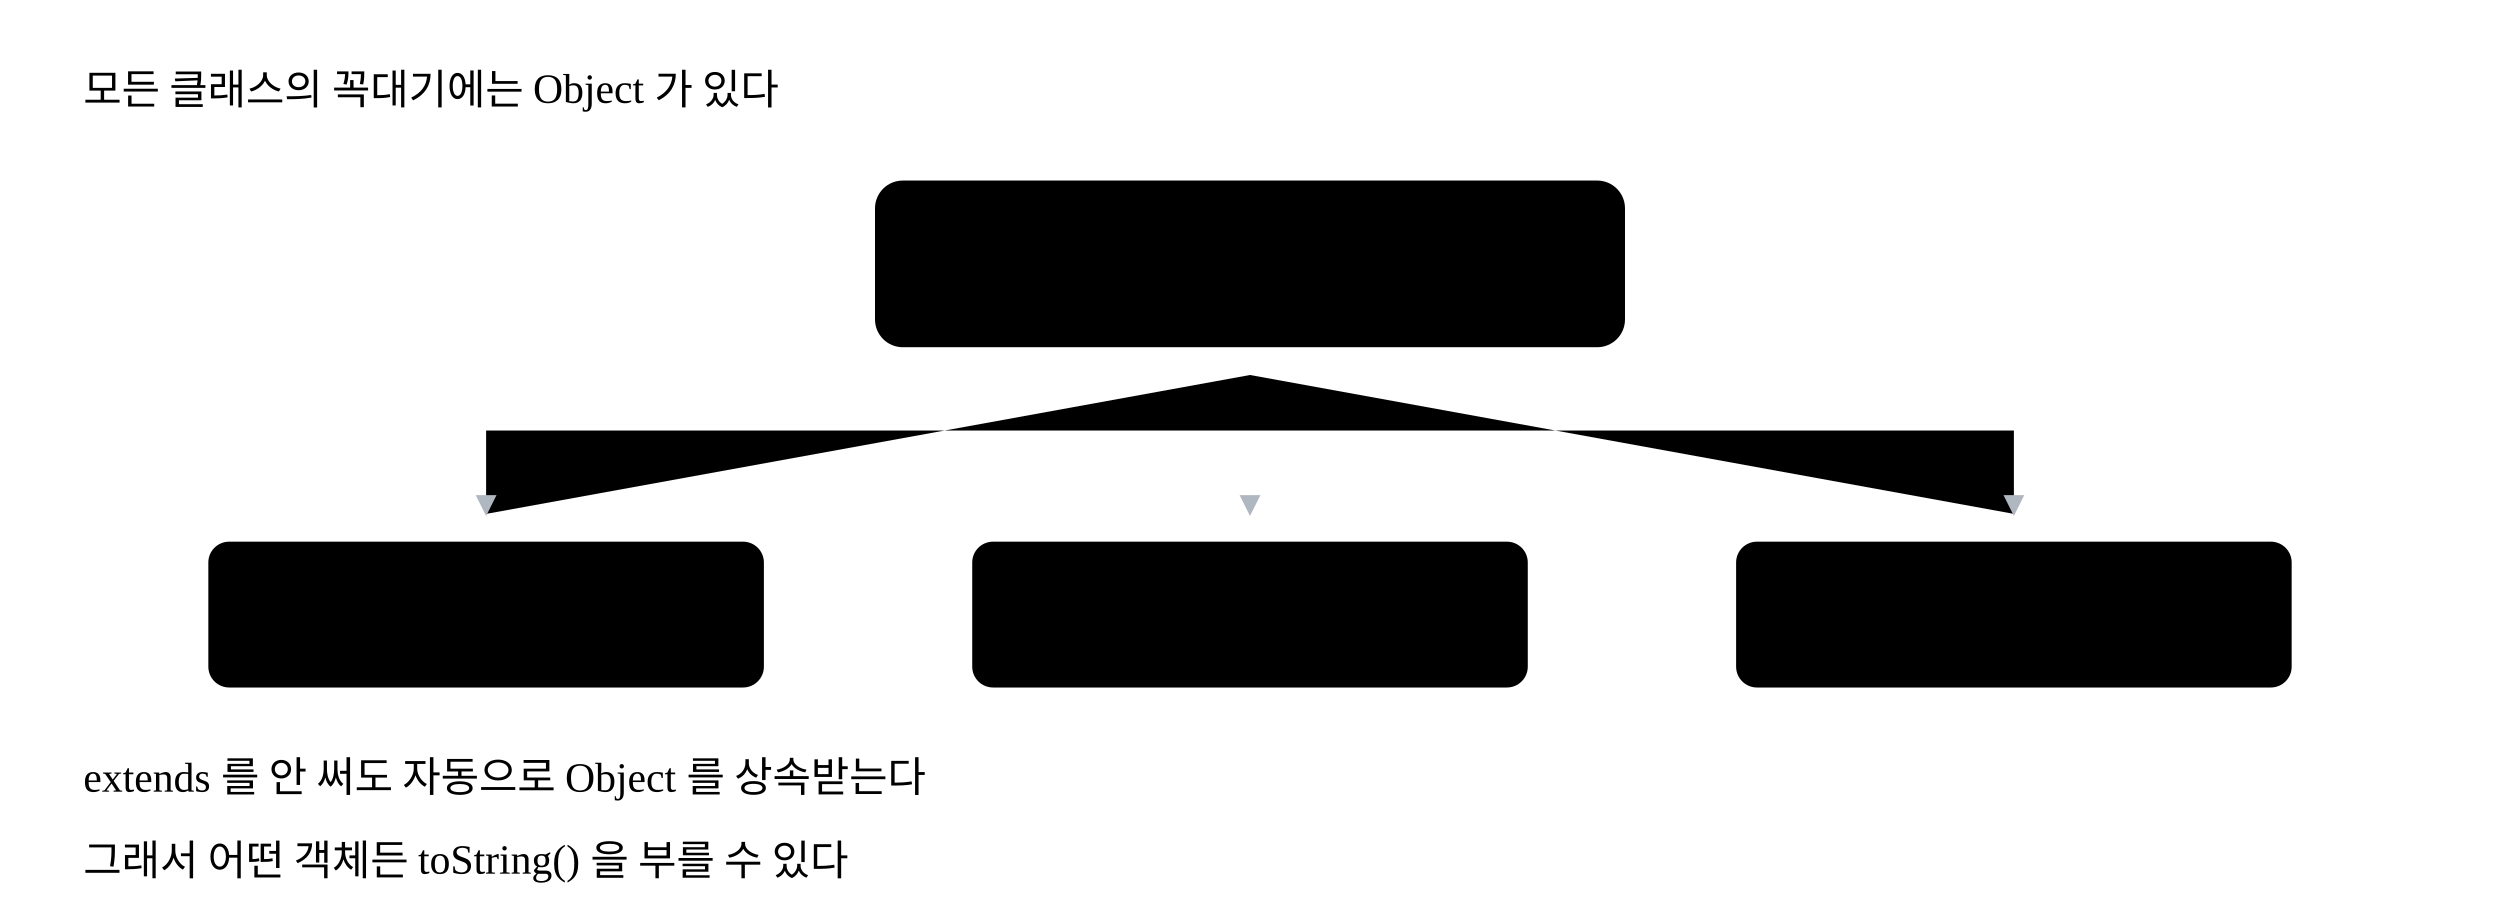
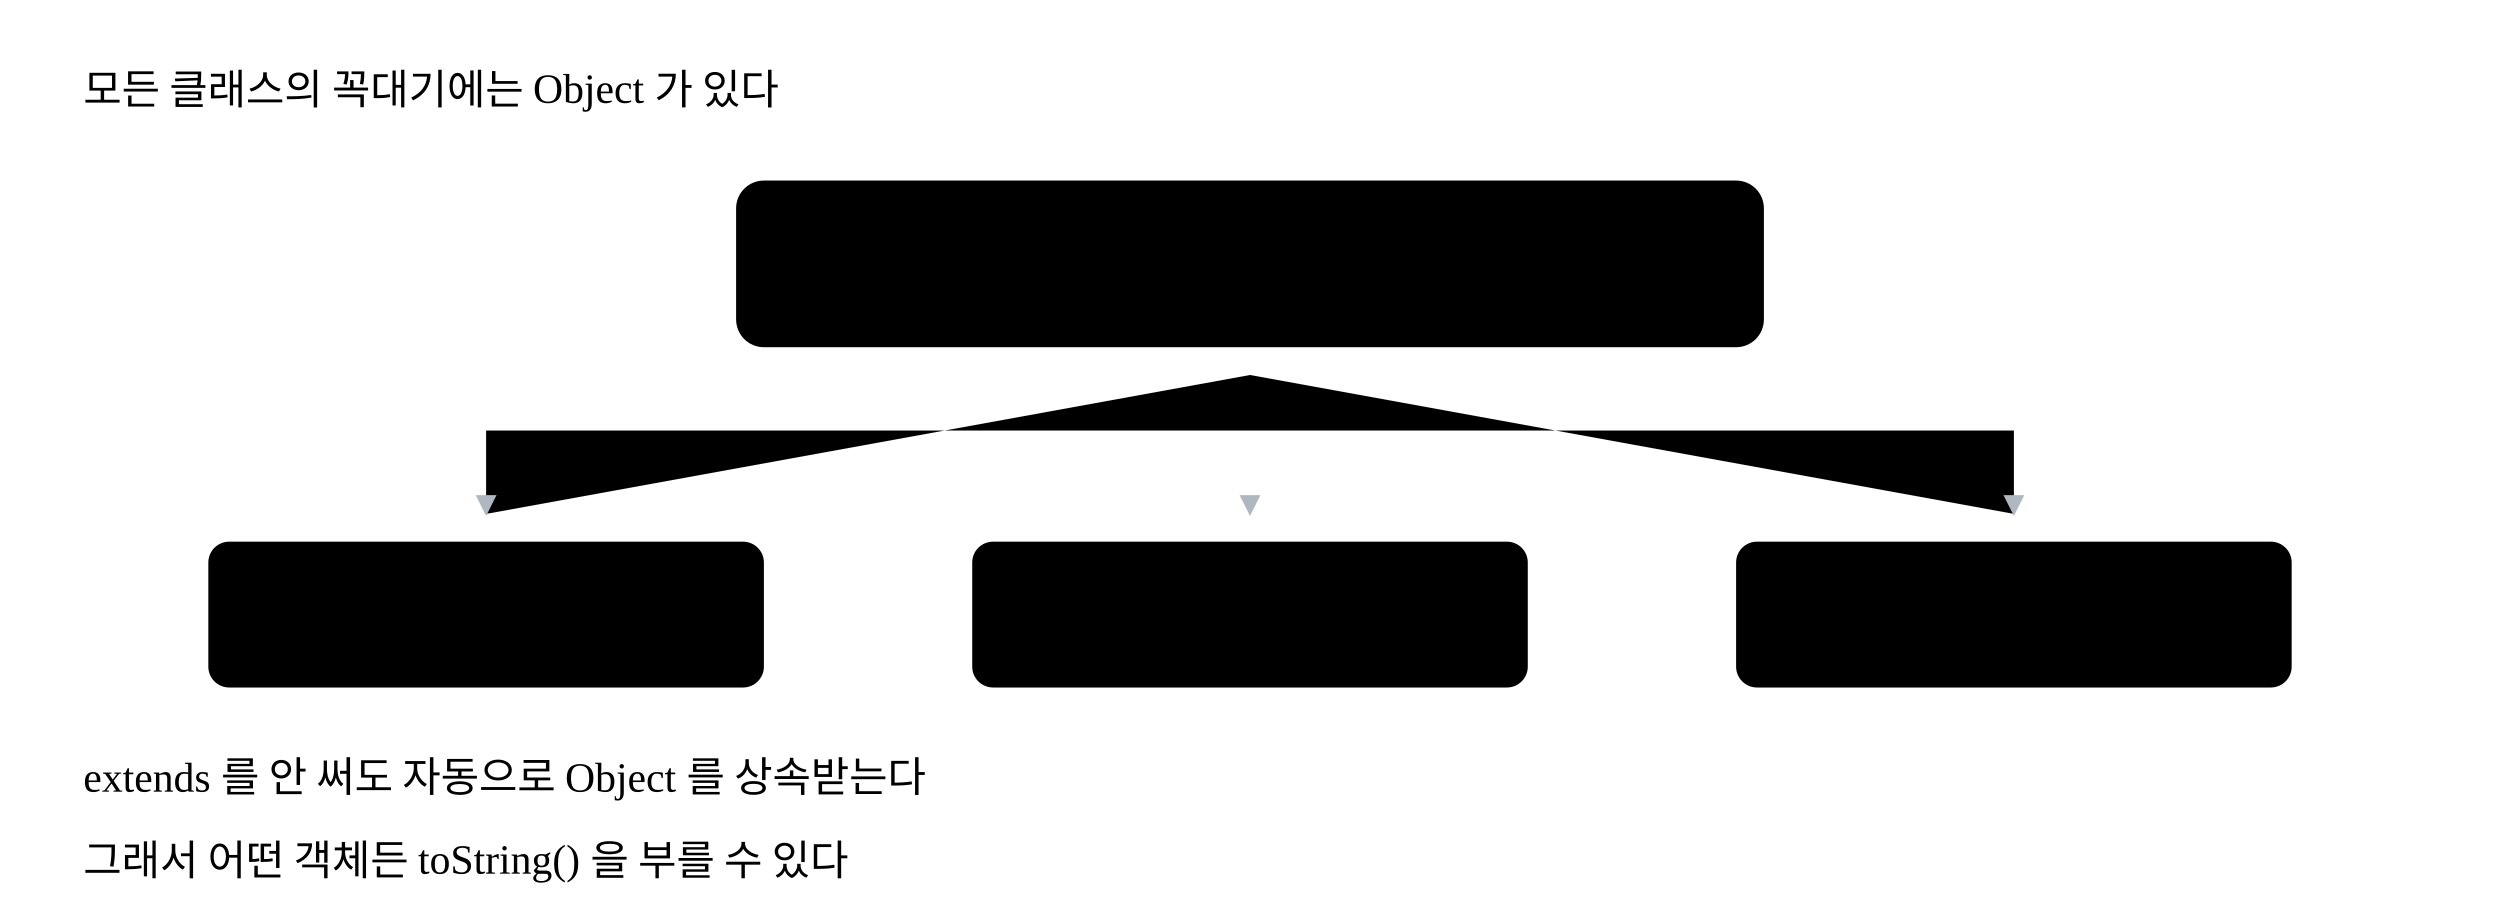
<svg xmlns="http://www.w3.org/2000/svg" viewBox="0 0 720 260" role="img" aria-label="모든 클래스가 Object 를 최상위 조상으로 갖는 상속 계층">
  <marker id="ls6or-a" viewBox="0 0 10 10" refX="9" refY="5" markerWidth="6" markerHeight="6" orient="auto">
    <path d="M0 0 L10 5 L0 10 z" fill="#afb8c1" />
  </marker>
  <text class="dg-h" x="24" y="30">모든 클래스의 꼭대기에는 Object 가 있다</text>
-   <rect class="dg-lead" x="252" y="52" width="216" height="48" rx="8" />
-   <text class="dg-t" x="272" y="76">Object</text>
-   <text class="dg-s" x="272" y="94">toString() · equals() · hashCode() ...</text>
+   <rect class="dg-lead" x="212" y="52" width="296" height="48" rx="8" />
+   <text class="dg-t" x="232" y="76">Object</text>
+   <text class="dg-s" x="232" y="94">toString() · equals() · hashCode() ...</text>
  <path class="dg-arw" d="M360 108 V124 H140 V148" marker-end="url(#ls6or-a)" />
  <path class="dg-arw" d="M360 108 V148" marker-end="url(#ls6or-a)" />
  <path class="dg-arw" d="M360 108 V124 H580 V148" marker-end="url(#ls6or-a)" />
  <rect class="dg-row" x="60" y="156" width="160" height="42" rx="6" />
  <text class="dg-k" x="80" y="182">내가 만든 클래스</text>
  <rect class="dg-row" x="280" y="156" width="160" height="42" rx="6" />
  <text class="dg-k" x="300" y="182">String</text>
  <rect class="dg-row" x="500" y="156" width="160" height="42" rx="6" />
  <text class="dg-k" x="520" y="182">List</text>
  <text class="dg-v" x="24" y="228">extends 를 안 써도 자동으로 Object 를 상속받는다</text>
  <text class="dg-s" x="24" y="252">그래서 어떤 객체든 toString() 을 부를 수 있다</text>
</svg>
